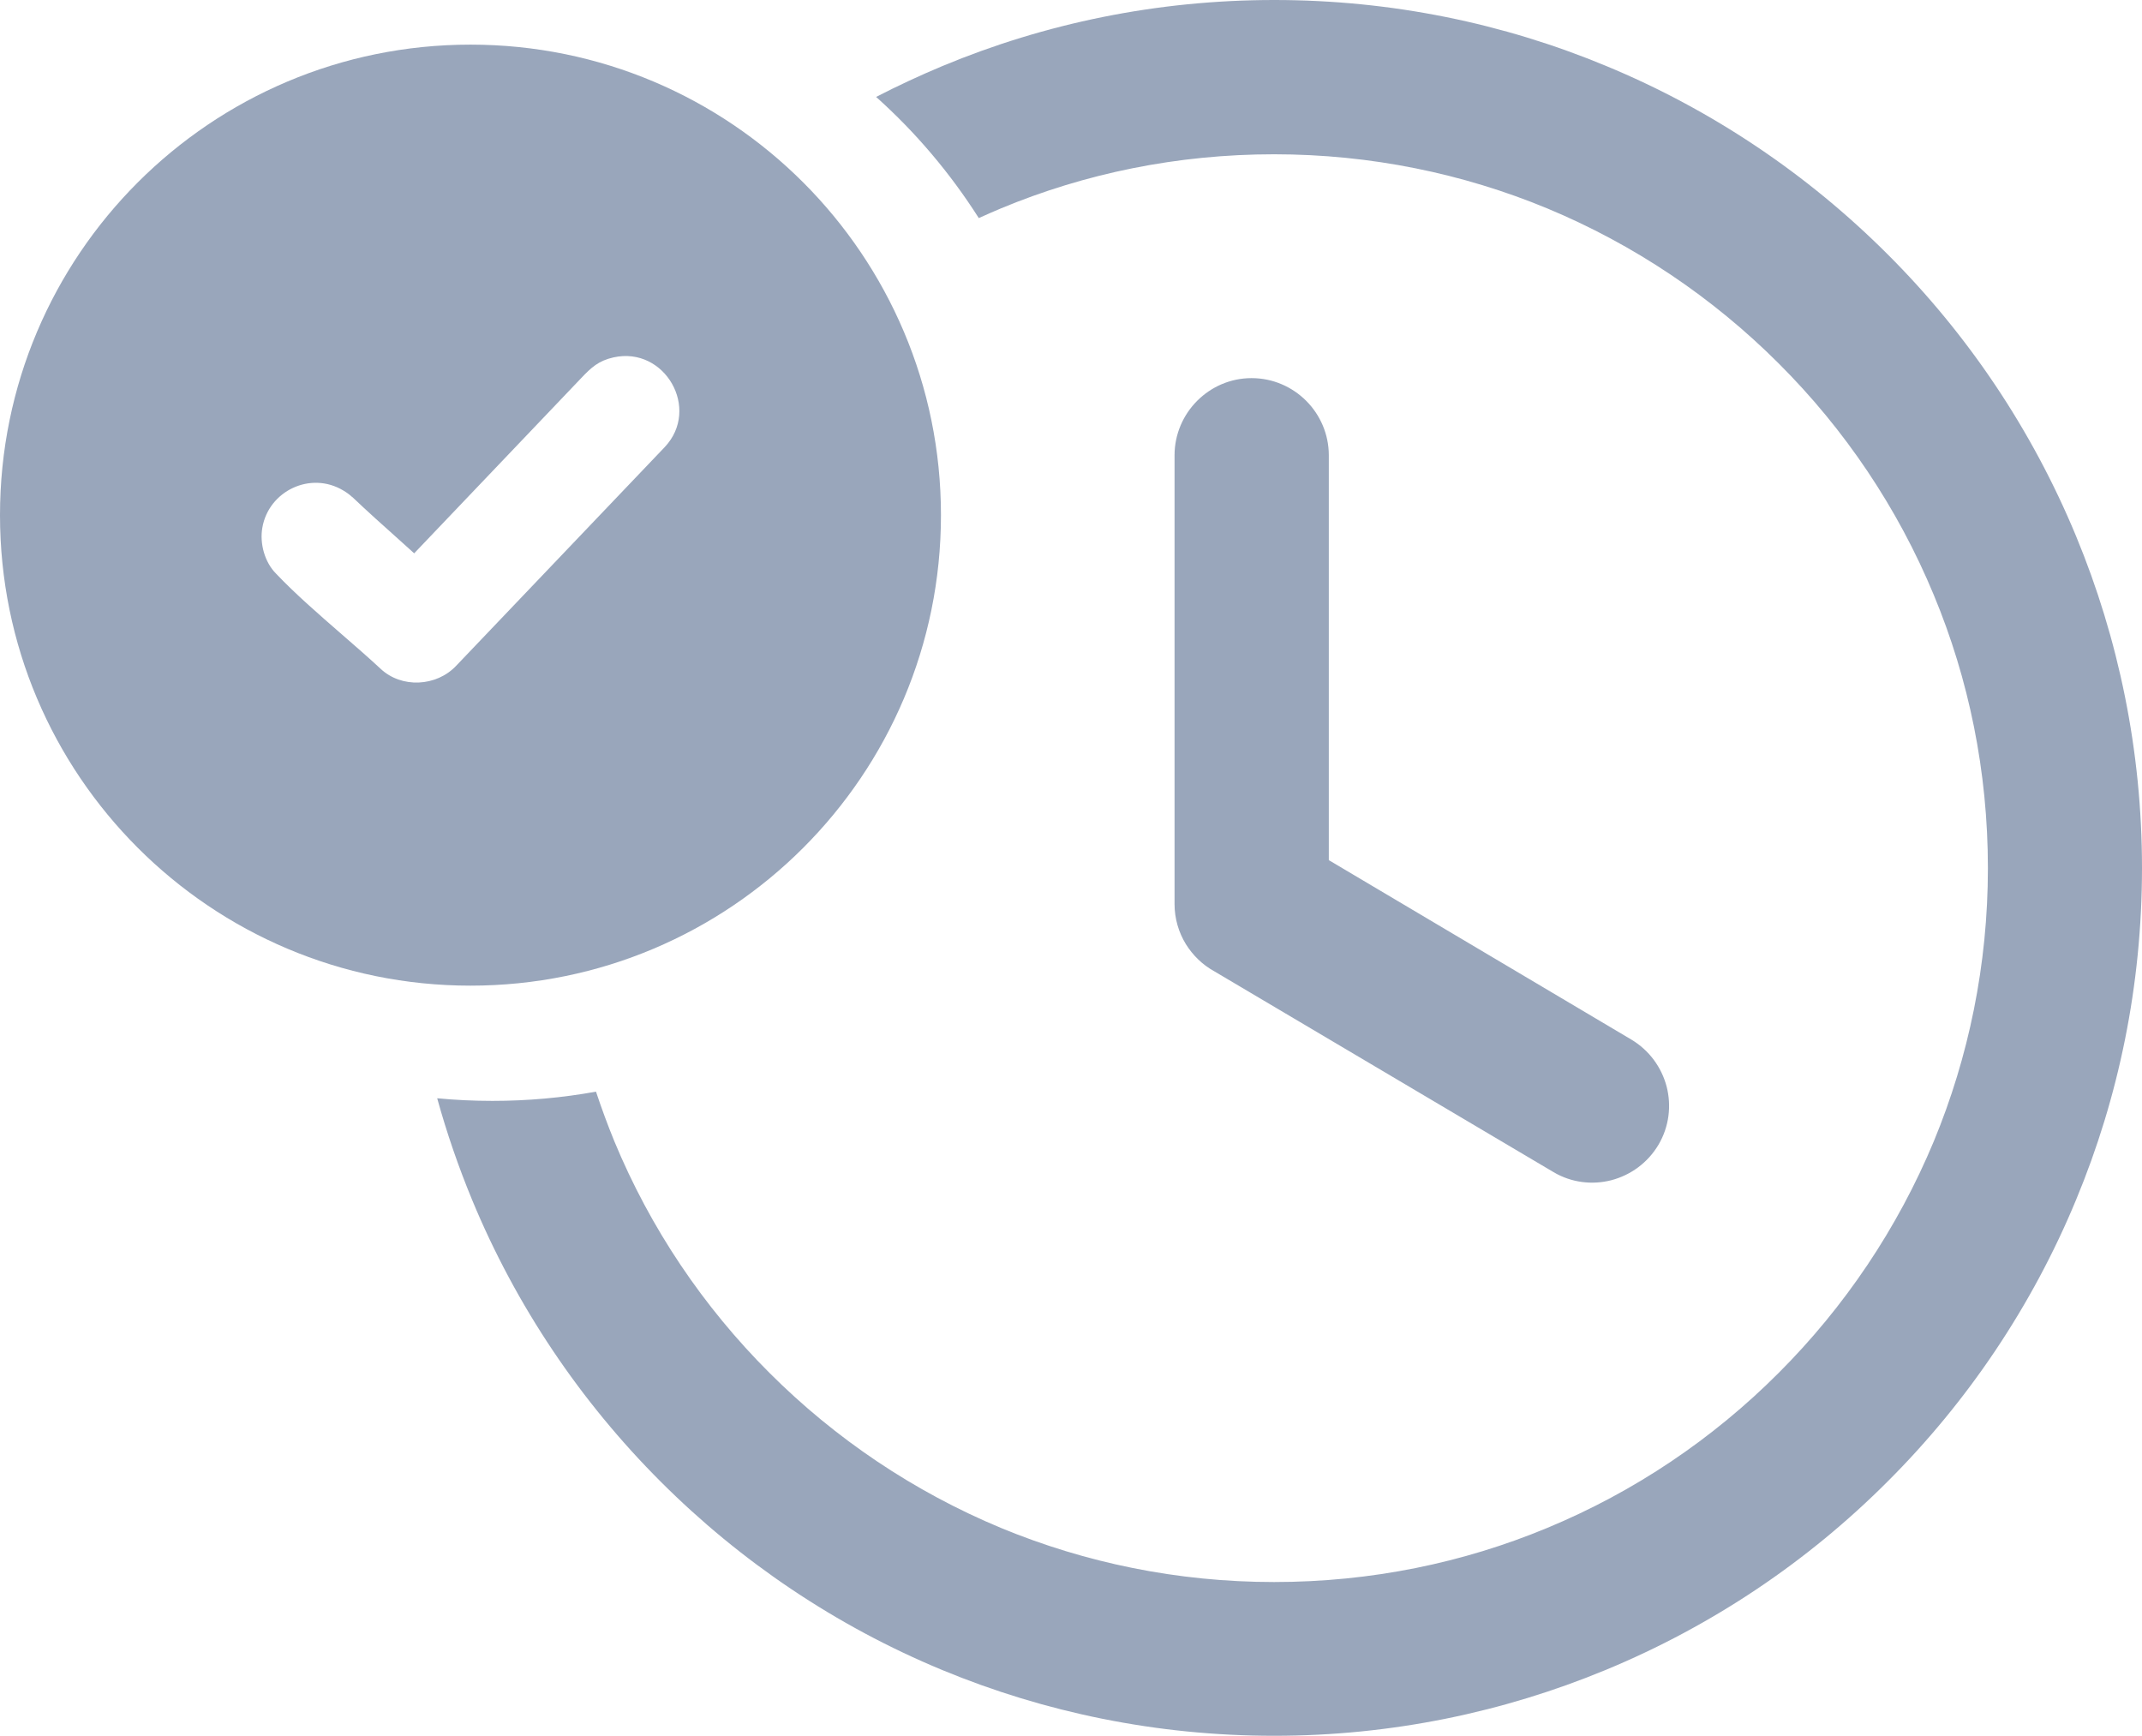
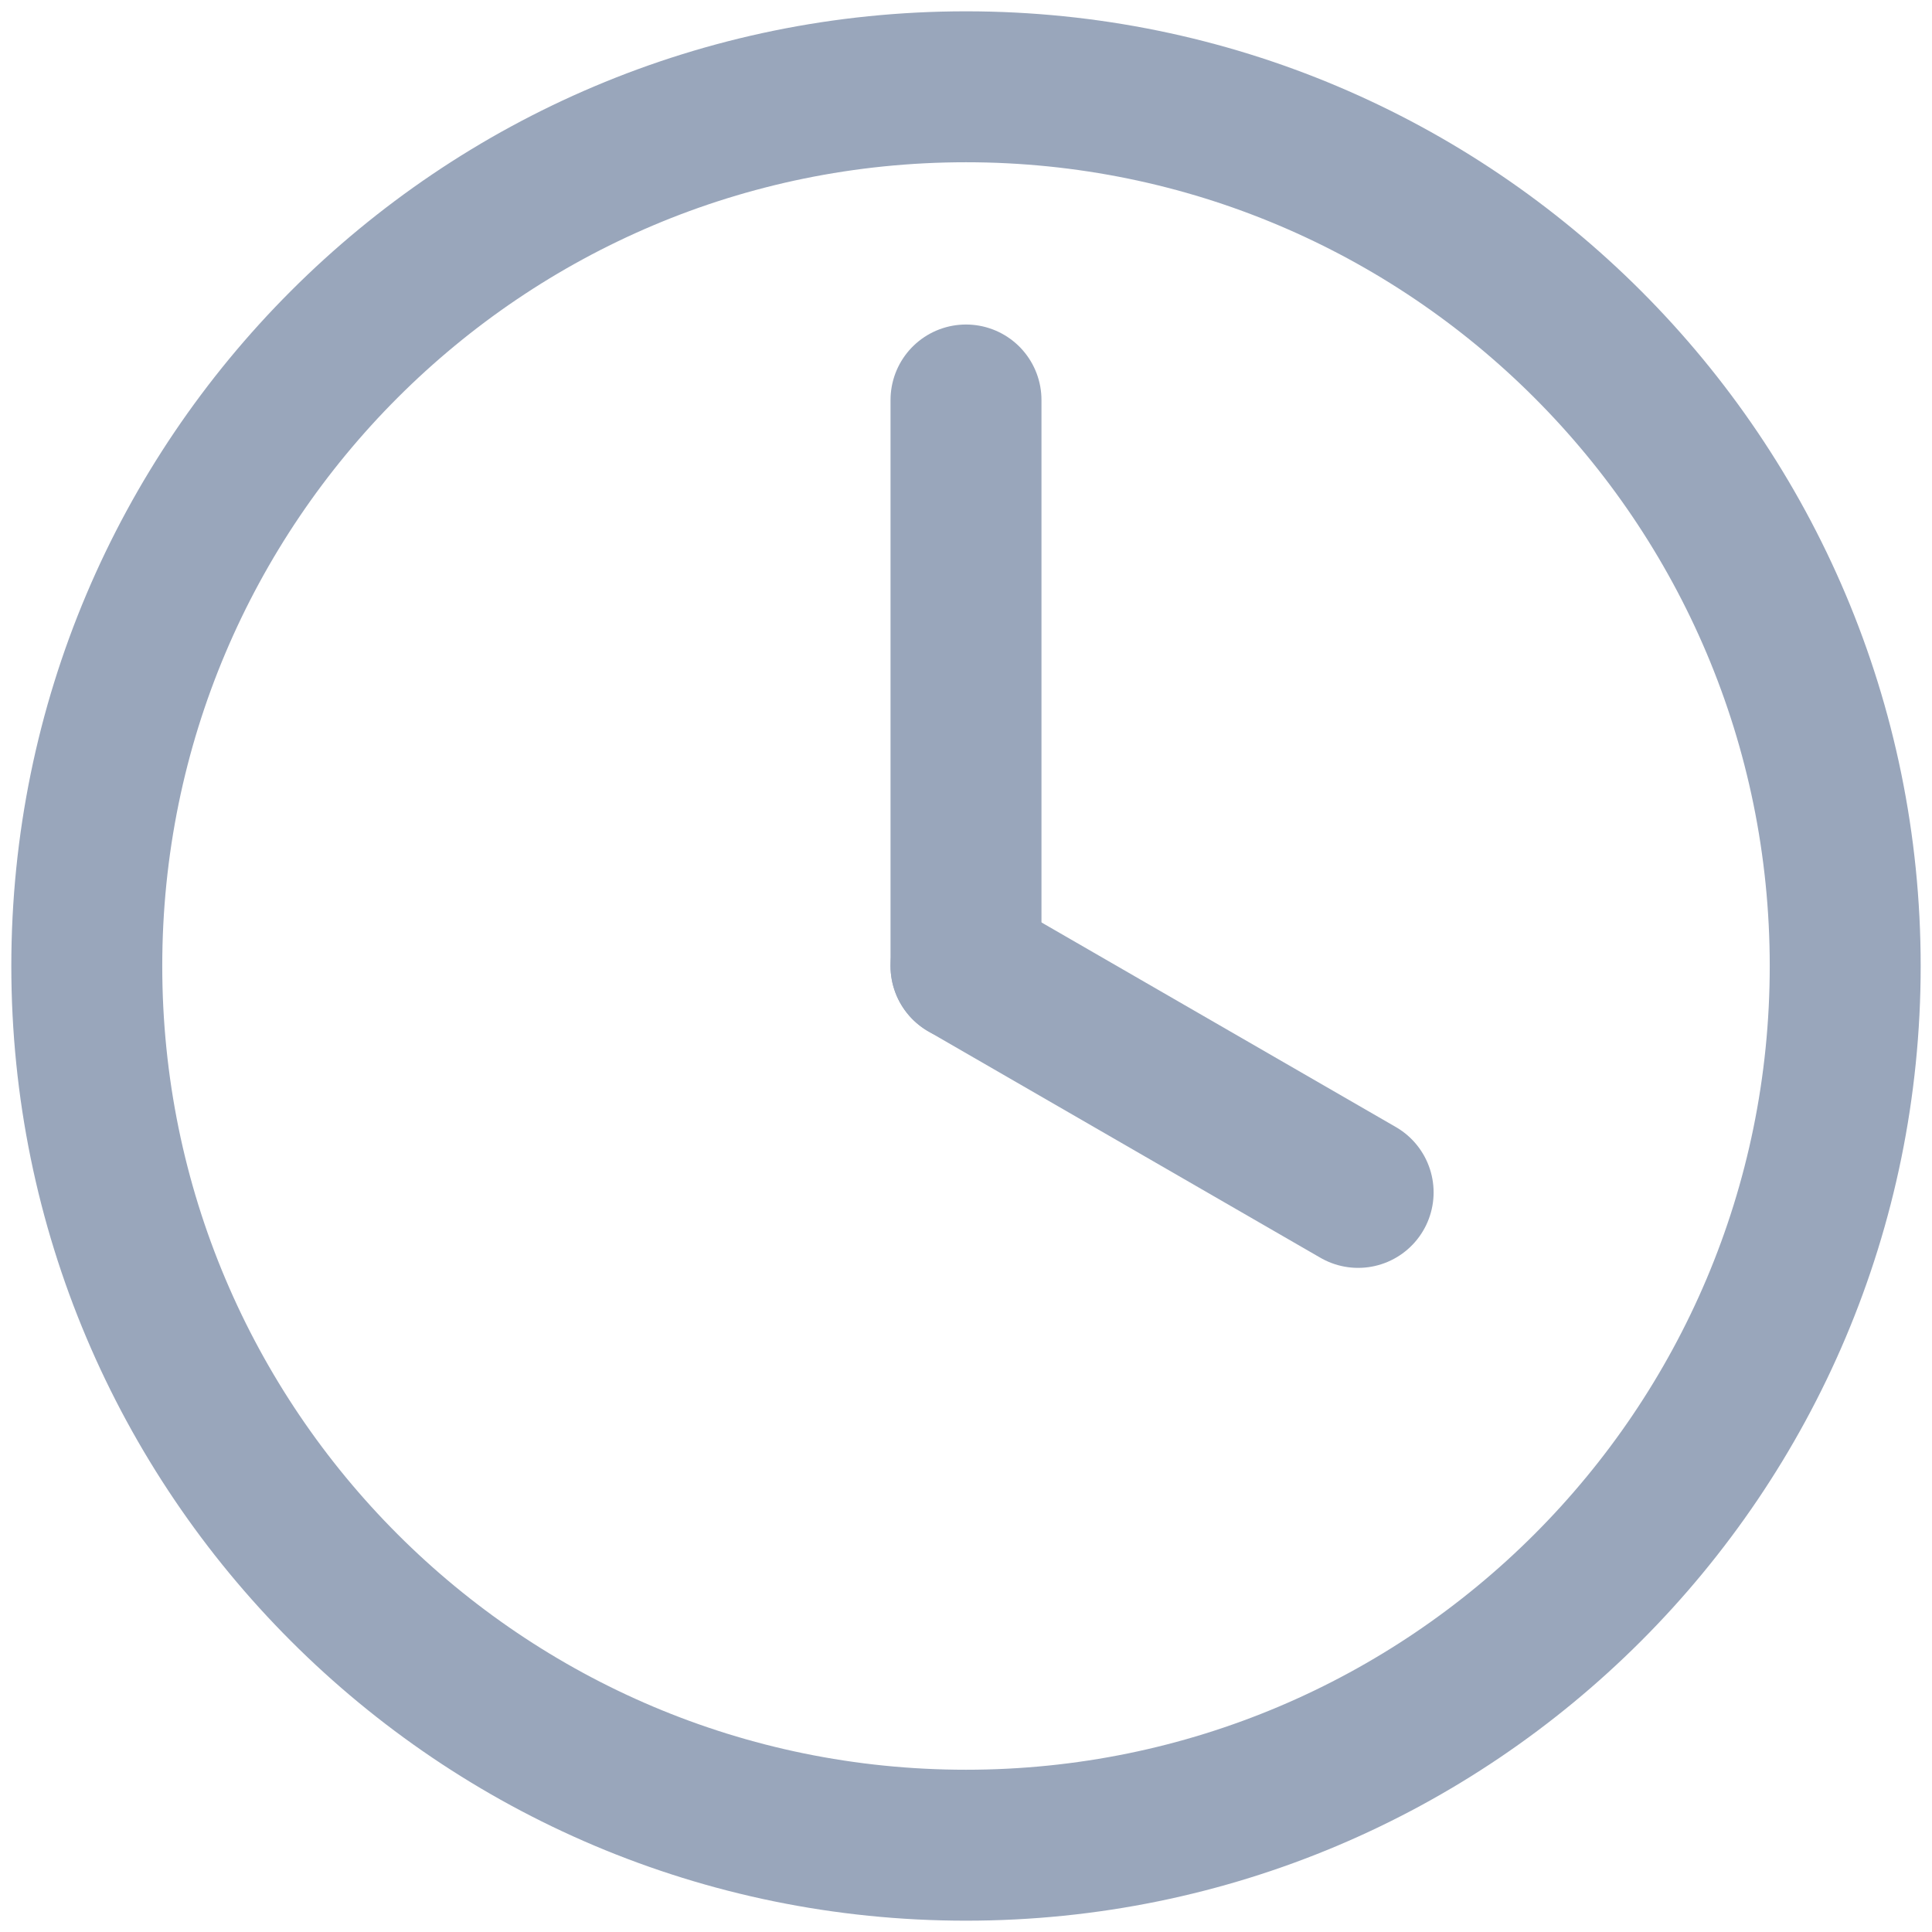
- <svg xmlns="http://www.w3.org/2000/svg" version="1.1" id="Layer_1" x="0px" y="0px" viewBox="0 0 122.88 99.56" style="enable-background:new 0 0 122.88 99.56" xml:space="preserve">
-   <style type="text/css">.st0{fill:#99a6bb;} .st1{fill-rule:evenodd;clip-rule:evenodd;fill:#99a6bb;}</style>
-   <g>
-     <path class="st0" d="M73.1,0c6.73,0,13.16,1.34,19.03,3.78c6.09,2.52,11.57,6.22,16.16,10.81c4.59,4.58,8.28,10.06,10.81,16.17 c2.43,5.87,3.78,12.3,3.78,19.03c0,6.73-1.34,13.16-3.78,19.03c-2.52,6.09-6.22,11.58-10.81,16.16 c-4.58,4.59-10.06,8.28-16.17,10.81c-5.87,2.43-12.3,3.78-19.03,3.78c-6.73,0-13.16-1.34-19.03-3.77 c-6.09-2.52-11.57-6.22-16.16-10.81l-0.01-0.01c-4.59-4.59-8.29-10.07-10.81-16.16c-0.78-1.89-1.45-3.83-2-5.82 c1.04,0.1,2.1,0.15,3.17,0.15c2.03,0,4.01-0.18,5.94-0.53c0.32,0.96,0.67,1.91,1.05,2.84c2.07,5,5.11,9.51,8.9,13.29 c3.78,3.78,8.29,6.82,13.29,8.9c4.81,1.99,10.11,3.1,15.66,3.1c5.56,0,10.85-1.1,15.66-3.1c5-2.07,9.51-5.11,13.29-8.9 c3.78-3.78,6.82-8.29,8.9-13.29c1.99-4.81,3.1-10.11,3.1-15.66c0-5.56-1.1-10.85-3.1-15.66c-2.07-5-5.11-9.51-8.9-13.29 c-3.78-3.78-8.29-6.82-13.29-8.9c-4.81-1.99-10.11-3.1-15.66-3.1c-5.56,0-10.85,1.1-15.66,3.1c-0.43,0.18-0.86,0.37-1.28,0.56 c-1.64-2.58-3.62-4.92-5.89-6.95c1.24-0.64,2.51-1.23,3.8-1.77C59.94,1.34,66.37,0,73.1,0L73.1,0z M67.38,26.12 c0-1.22,0.5-2.33,1.3-3.13c0.8-0.8,1.9-1.3,3.12-1.3c1.22,0,2.33,0.5,3.13,1.3c0.8,0.8,1.3,1.91,1.3,3.13v23.22l17.35,10.29 c1.04,0.62,1.74,1.6,2.03,2.7c0.28,1.09,0.15,2.29-0.47,3.34c-0.62,1.04-1.6,1.74-2.7,2.03c-1.09,0.28-2.29,0.15-3.33-0.47 L69.65,55.71c-0.67-0.37-1.22-0.91-1.62-1.55c-0.41-0.67-0.65-1.46-0.65-2.3V26.12L67.38,26.12z" />
-     <path class="st1" d="M26.99,2.56c14.91,0,26.99,12.08,26.99,26.99c0,14.91-12.08,26.99-26.99,26.99C12.08,56.54,0,44.45,0,29.55 C0,14.64,12.08,2.56,26.99,2.56L26.99,2.56z M15.05,30.27c0.36-2.1,2.76-3.27,4.65-2.13c0.17,0.1,0.34,0.22,0.49,0.36l0.02,0.01 c0.85,0.81,1.8,1.66,2.74,2.5l0.81,0.73l9.59-10.06c0.57-0.6,0.99-0.99,1.85-1.18c2.94-0.65,5.01,2.95,2.93,5.15L26.17,38.19 c-1.13,1.2-3.14,1.31-4.35,0.16c-0.69-0.64-1.45-1.3-2.21-1.96c-1.32-1.15-2.67-2.32-3.77-3.48 C15.18,32.25,14.89,31.17,15.05,30.27L15.05,30.27z" />
-   </g>
+ <svg xmlns="http://www.w3.org/2000/svg" viewBox="0 0 512 512" width="512" height="512">
+   <circle cx="256" cy="256" r="233" fill="none" stroke="#99a6bb" stroke-width="40" />
+   <line x1="256" y1="256" x2="256" y2="106" stroke="#99a6bb" stroke-width="40" stroke-linecap="round" />
+   <line x1="256" y1="256" x2="359.92" y2="316" stroke="#99a6bb" stroke-width="40" stroke-linecap="round" />
</svg>
